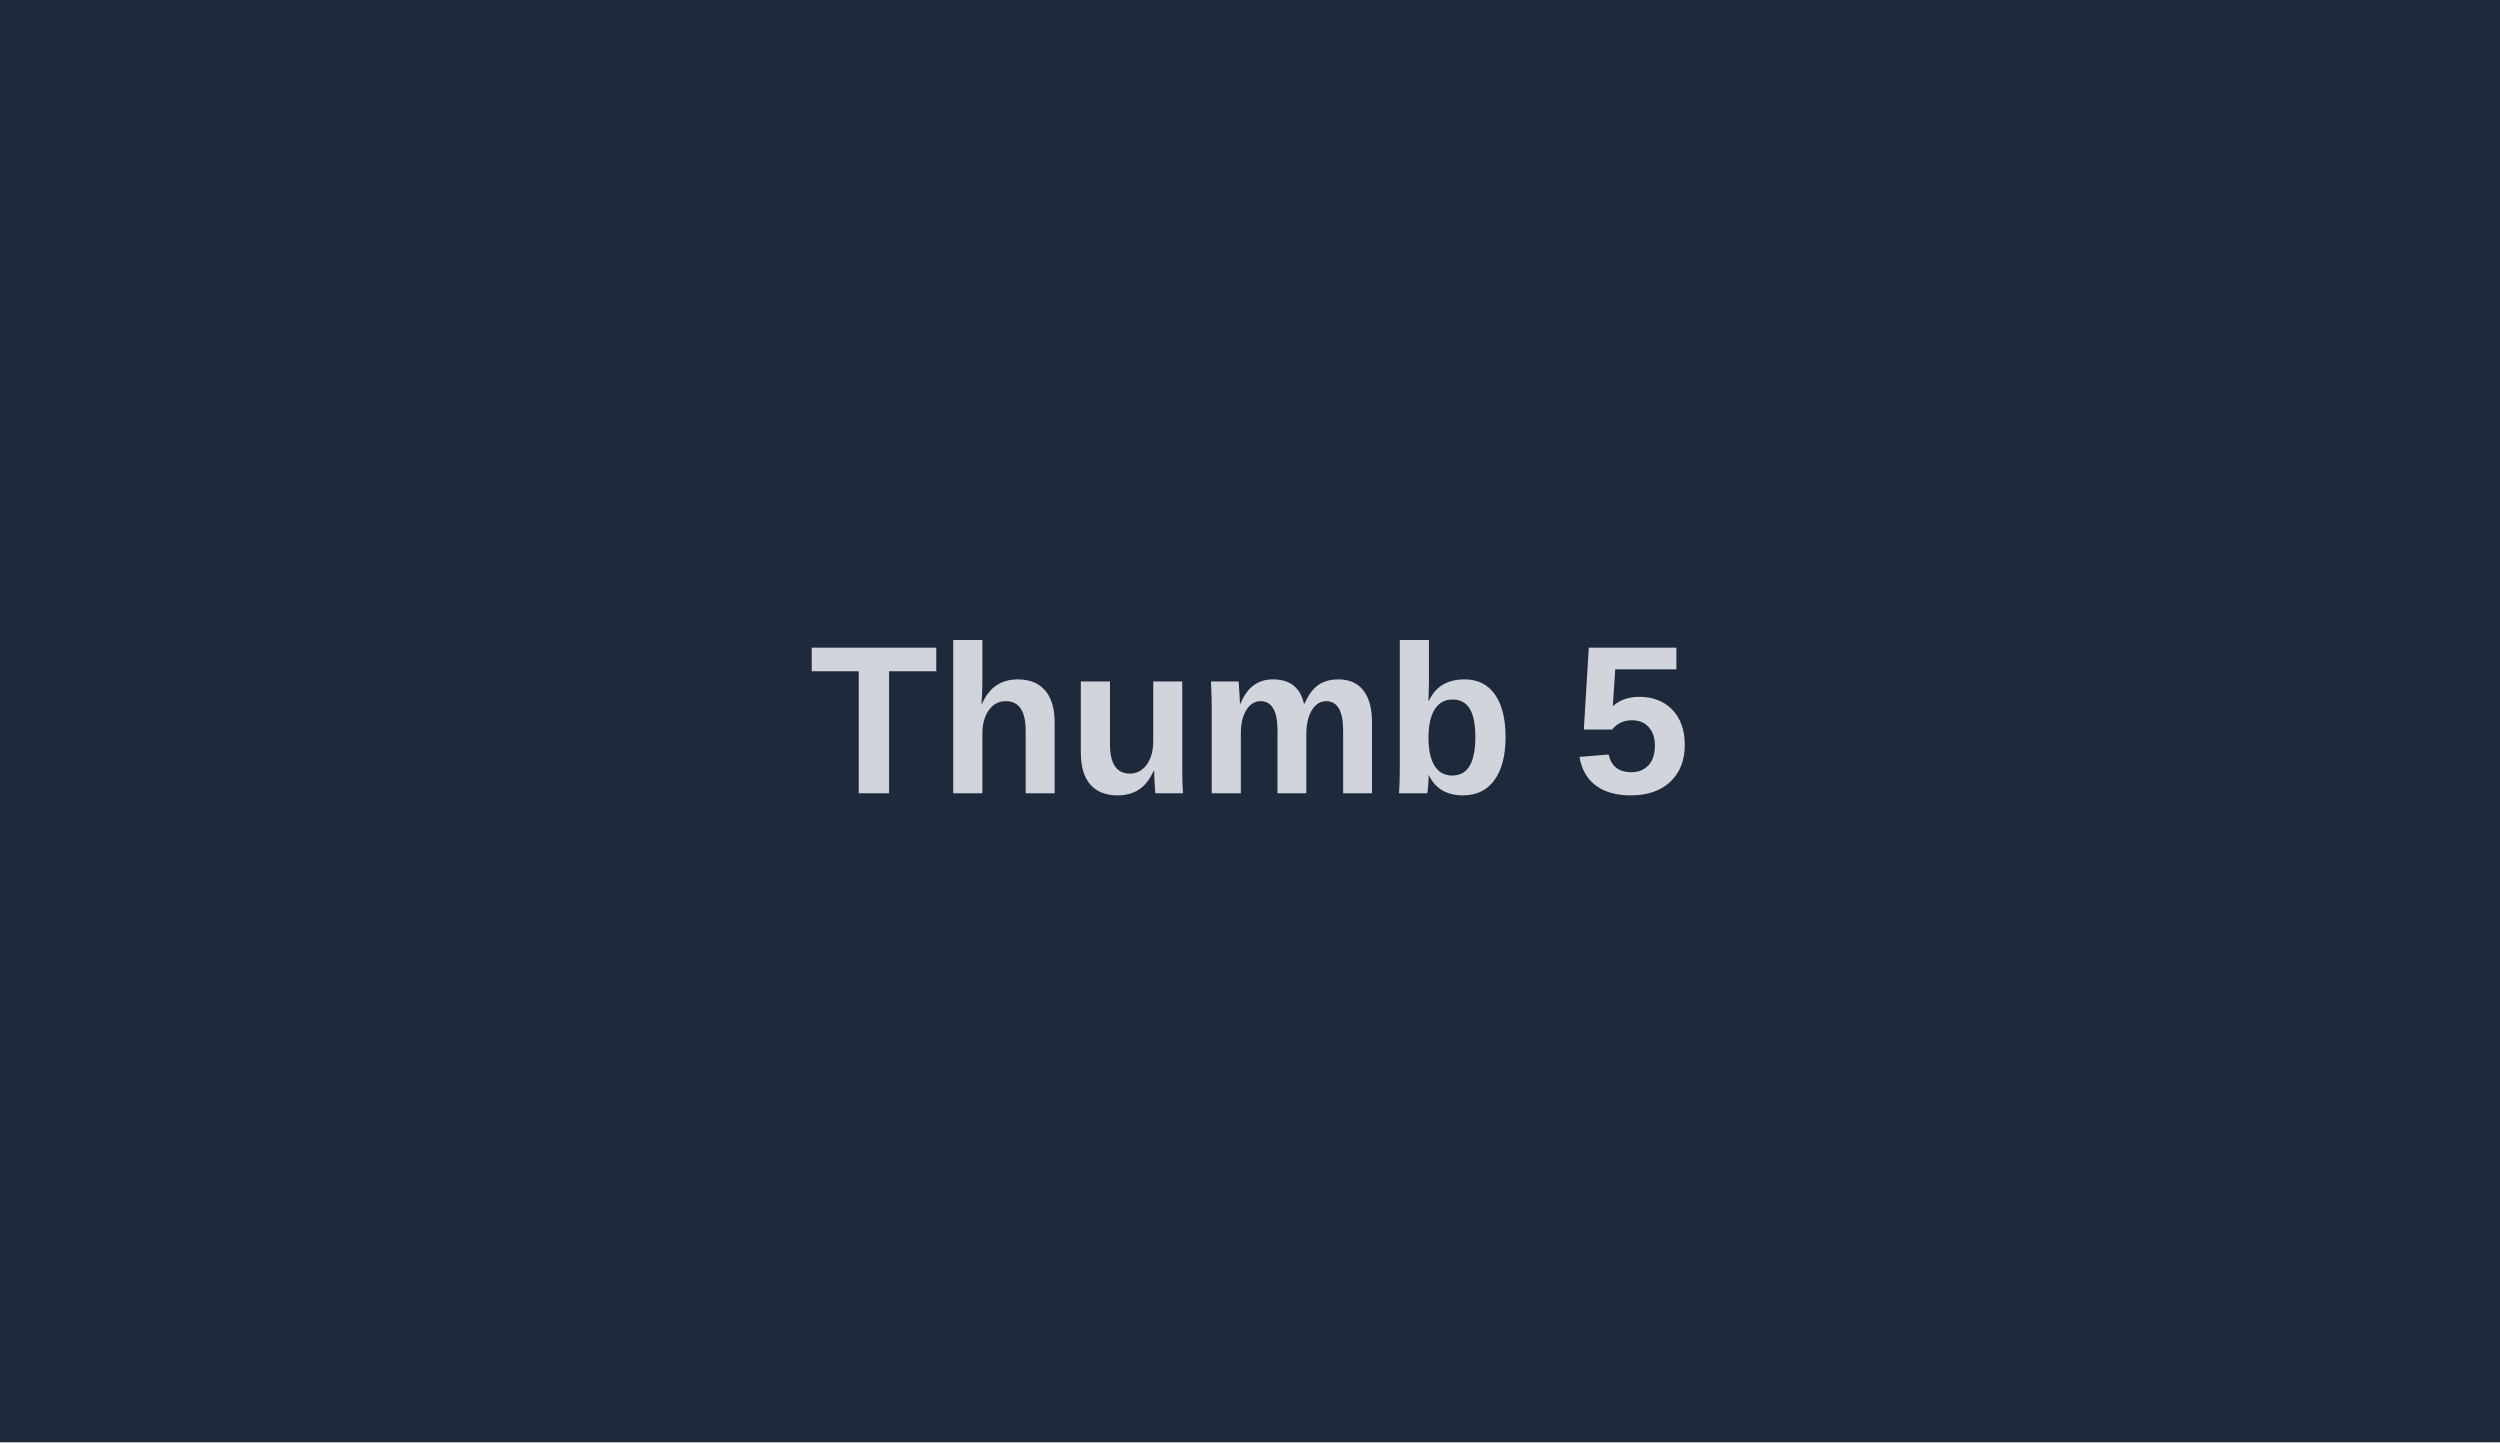
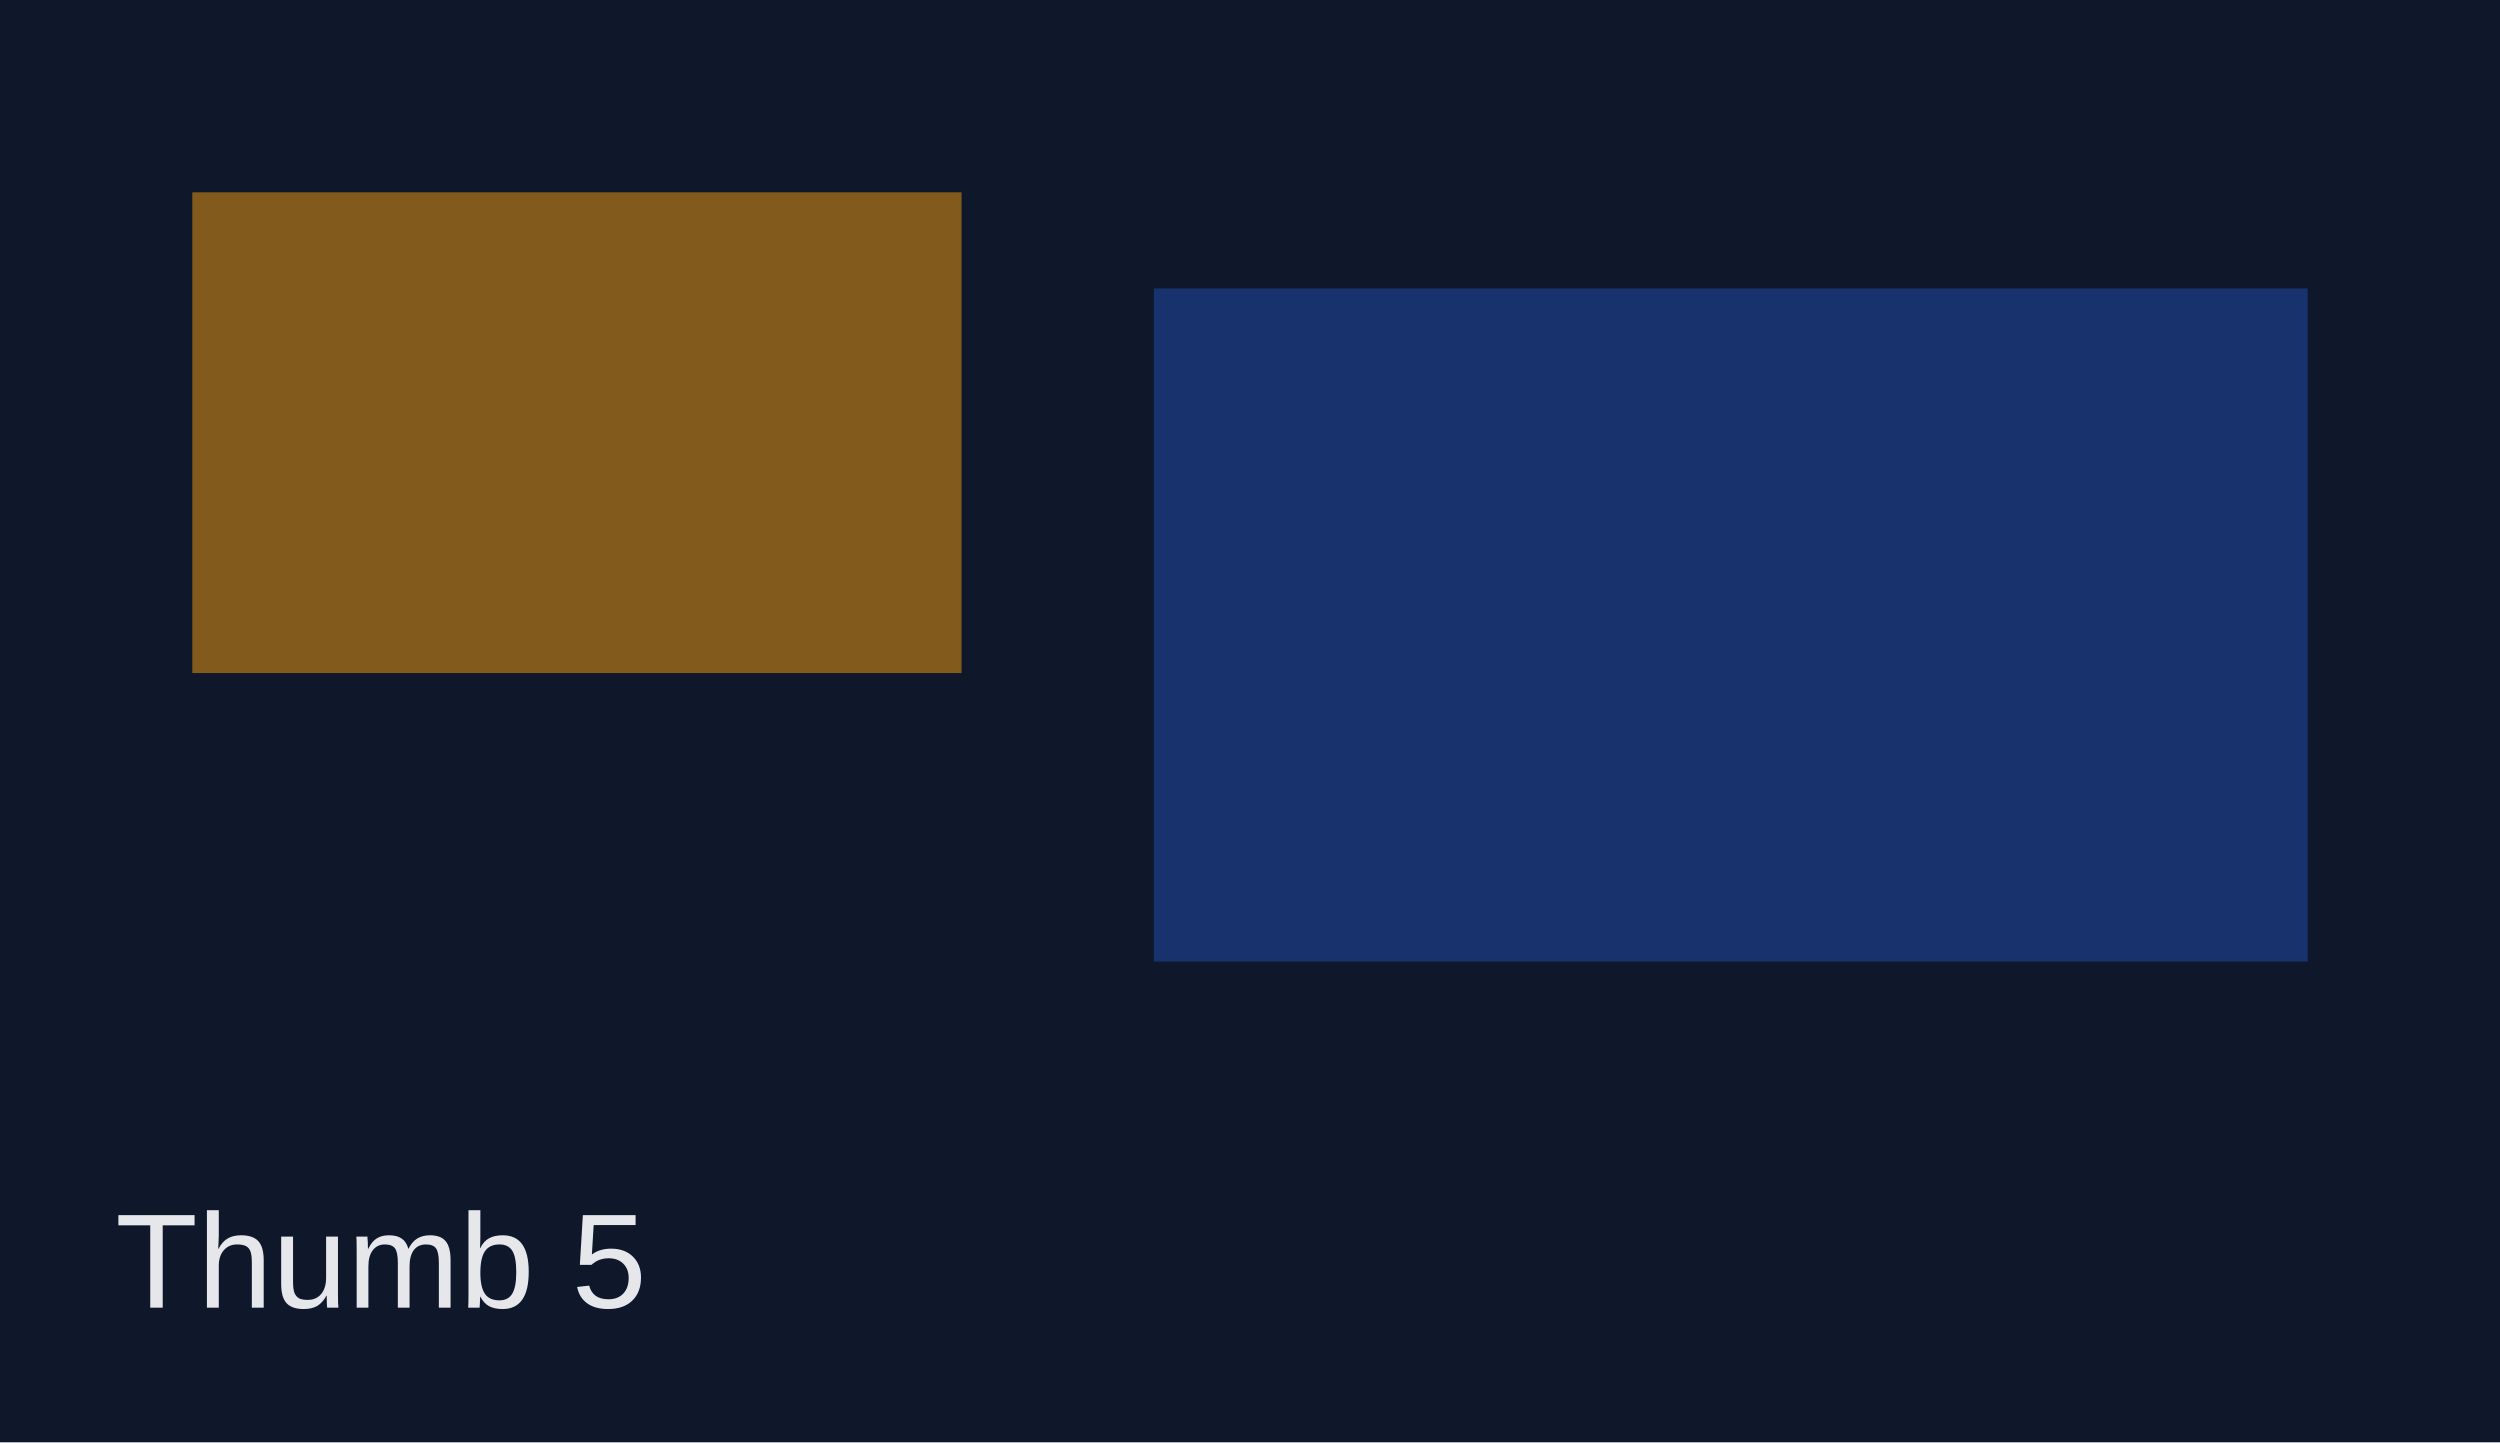
- <svg xmlns="http://www.w3.org/2000/svg" width="260" height="150">
-   <rect width="100%" height="100%" fill="#1e293b" />
-   <text x="50%" y="55%" fill="#d1d5db" font-family="Arial, sans-serif" font-size="22" font-weight="700" text-anchor="middle">Thumb 5</text>
+ <svg xmlns="http://www.w3.org/2000/svg" width="260" height="150" viewBox="0 0 260 150">
+   <rect width="260" height="150" fill="#0f172a" />
+   <rect x="20" y="20" width="80" height="50" fill="#F59E0B" opacity="0.5" />
+   <rect x="120" y="30" width="120" height="70" fill="#2563EB" opacity="0.35" />
+   <text x="12" y="136" font-size="14" fill="#e5e7eb" font-family="Arial, sans-serif">Thumb 5</text>
</svg>
